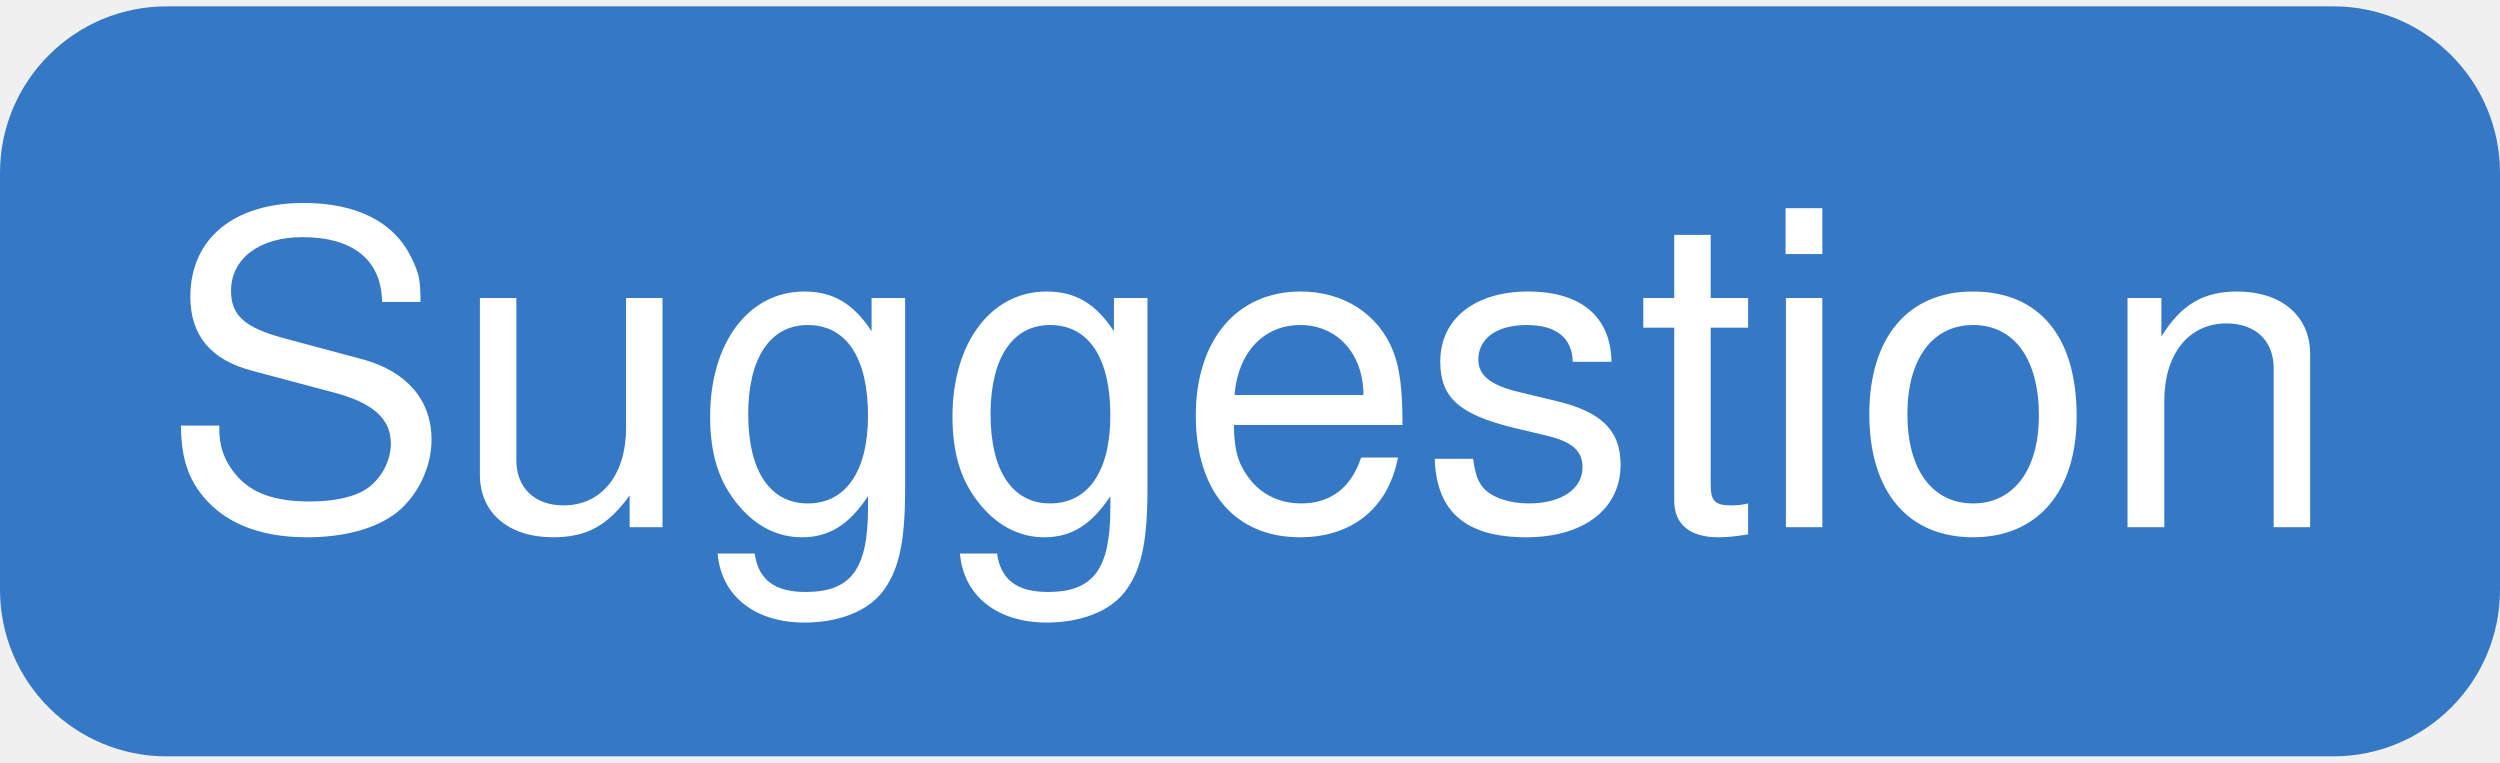
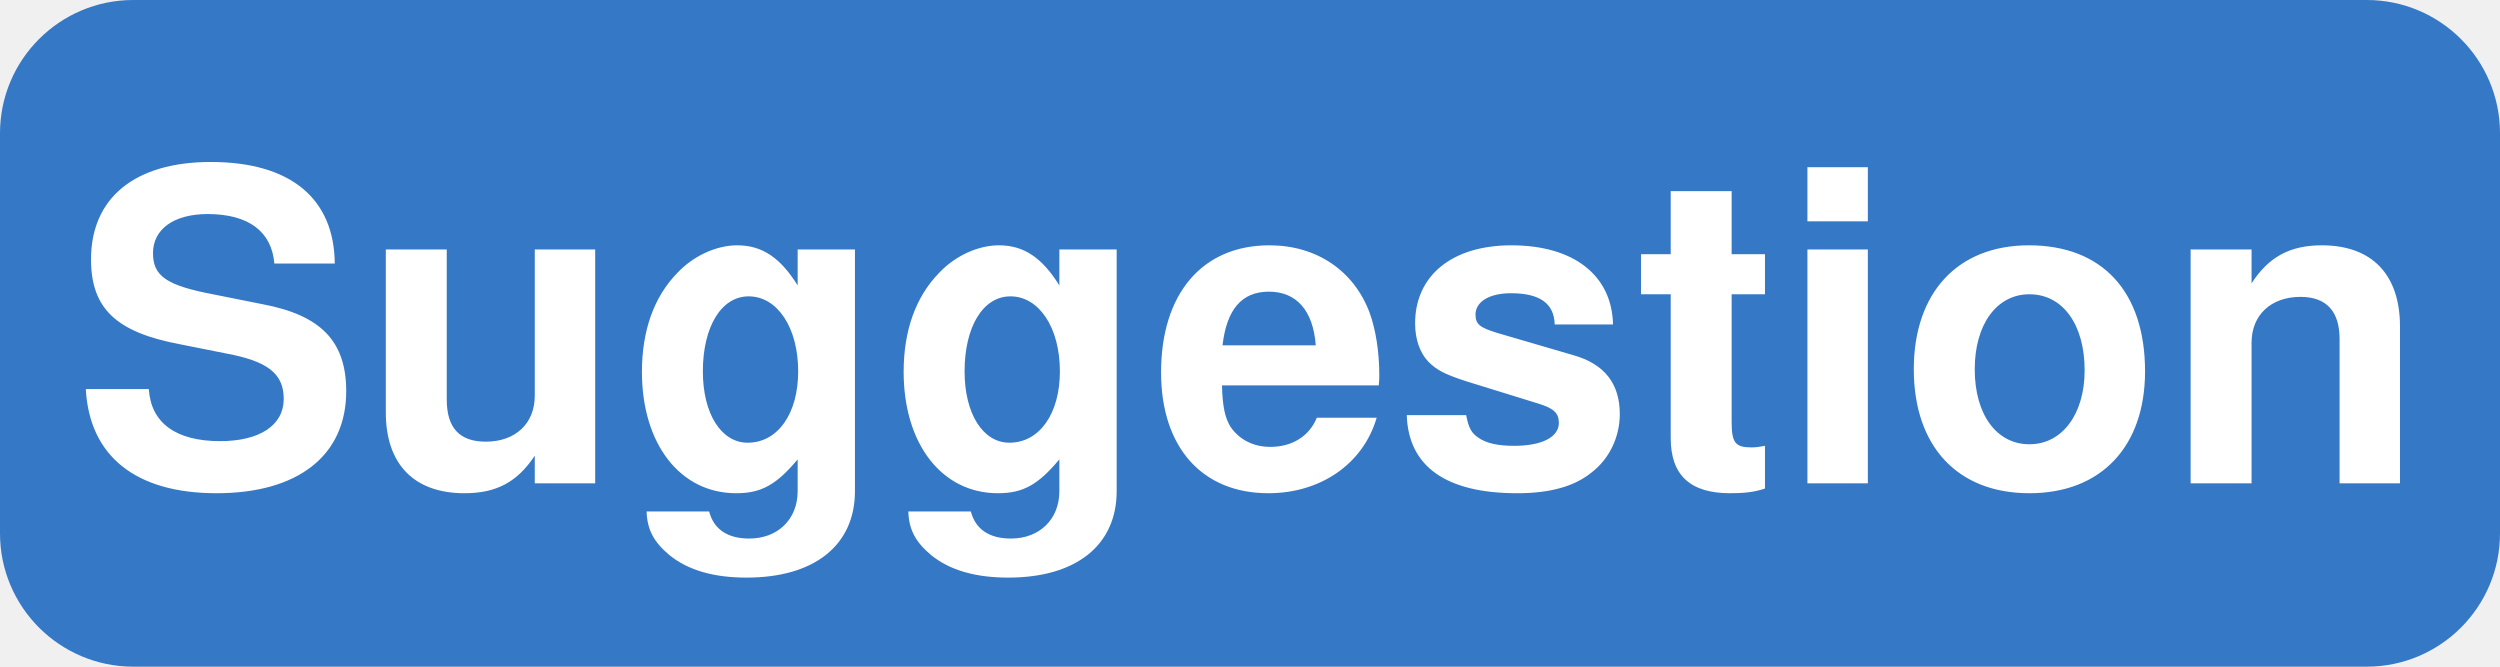
- <svg xmlns="http://www.w3.org/2000/svg" width="59" height="18" viewBox="0 0 120 36">
-   <rect width="120" height="36" rx="8" fill="#3478C6" />
-   <text x="60" y="25" font-family="'Helvetica Neue',Helvetica,Arial,sans-serif" font-size="21" font-weight="400" fill="white" text-anchor="middle">Suggestion</text>
+ <svg xmlns="http://www.w3.org/2000/svg" width="75" height="20" viewBox="0 0 75 20">
+   <rect width="75" height="20" rx="4" fill="#3478C6" />
+   <text x="37.5" y="14.5" font-family="'Helvetica Neue',Helvetica,Arial,sans-serif" font-size="13" font-weight="600" fill="white" text-anchor="middle">Suggestion</text>
</svg>
